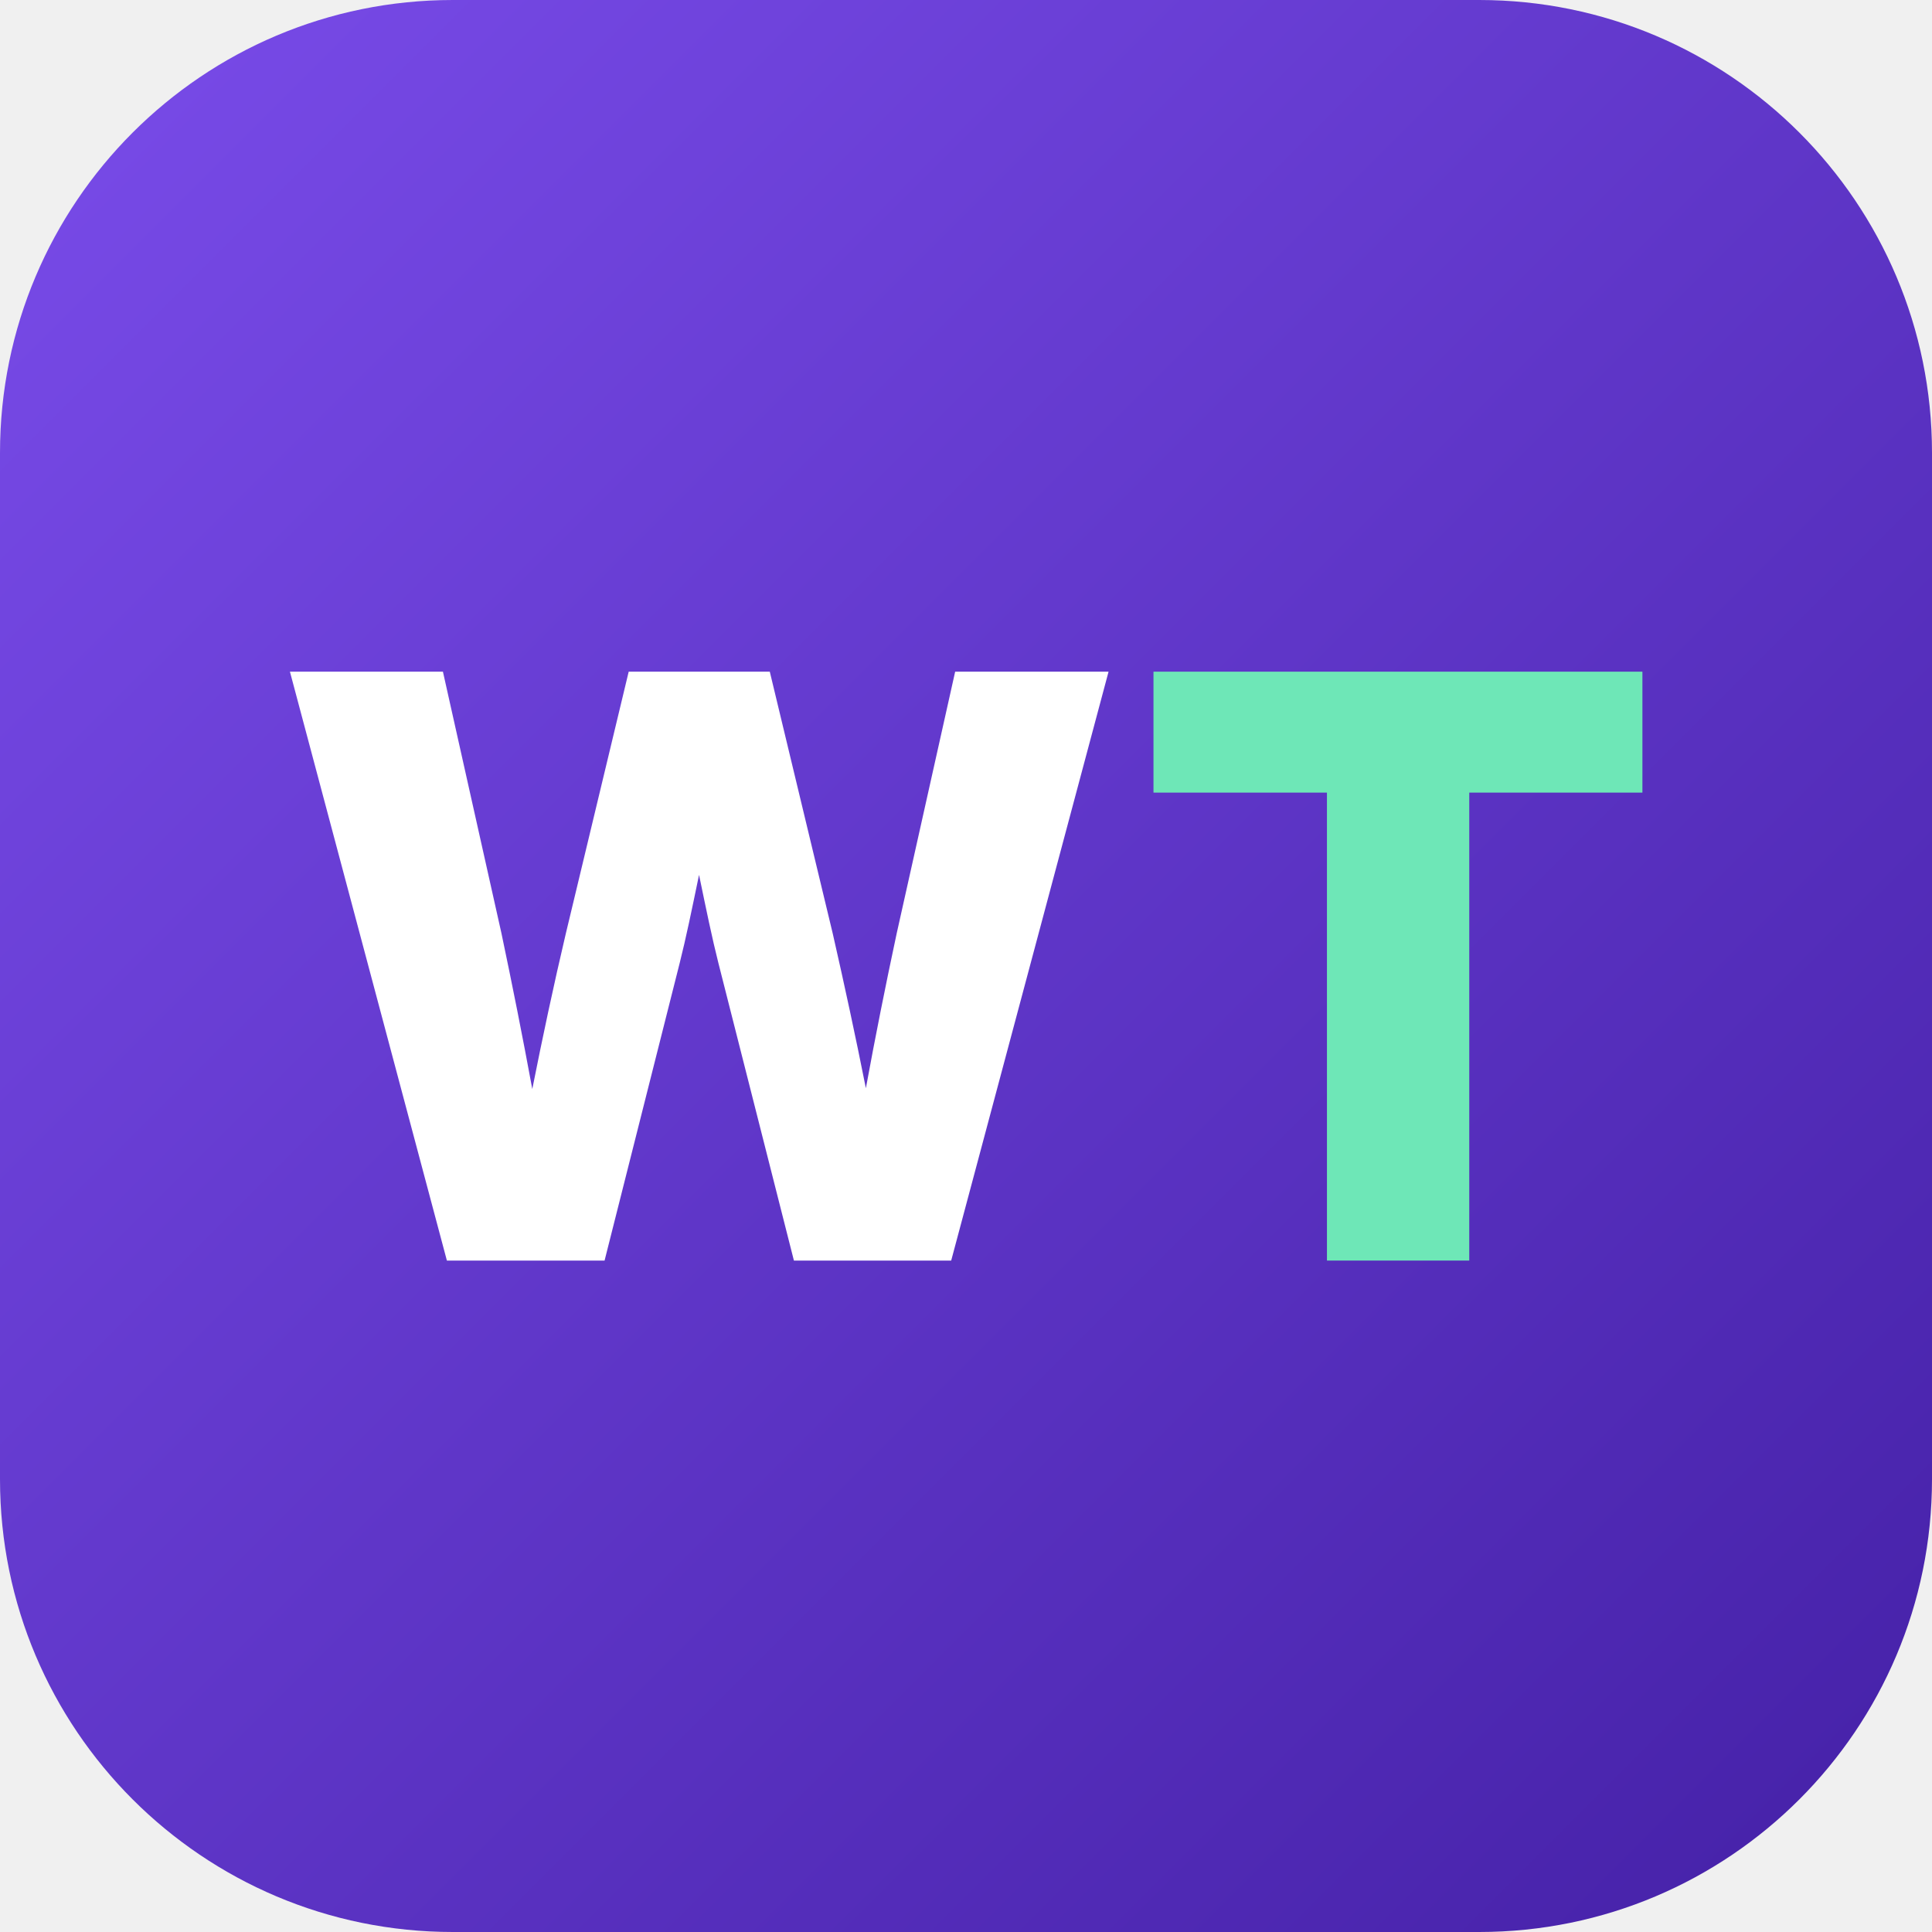
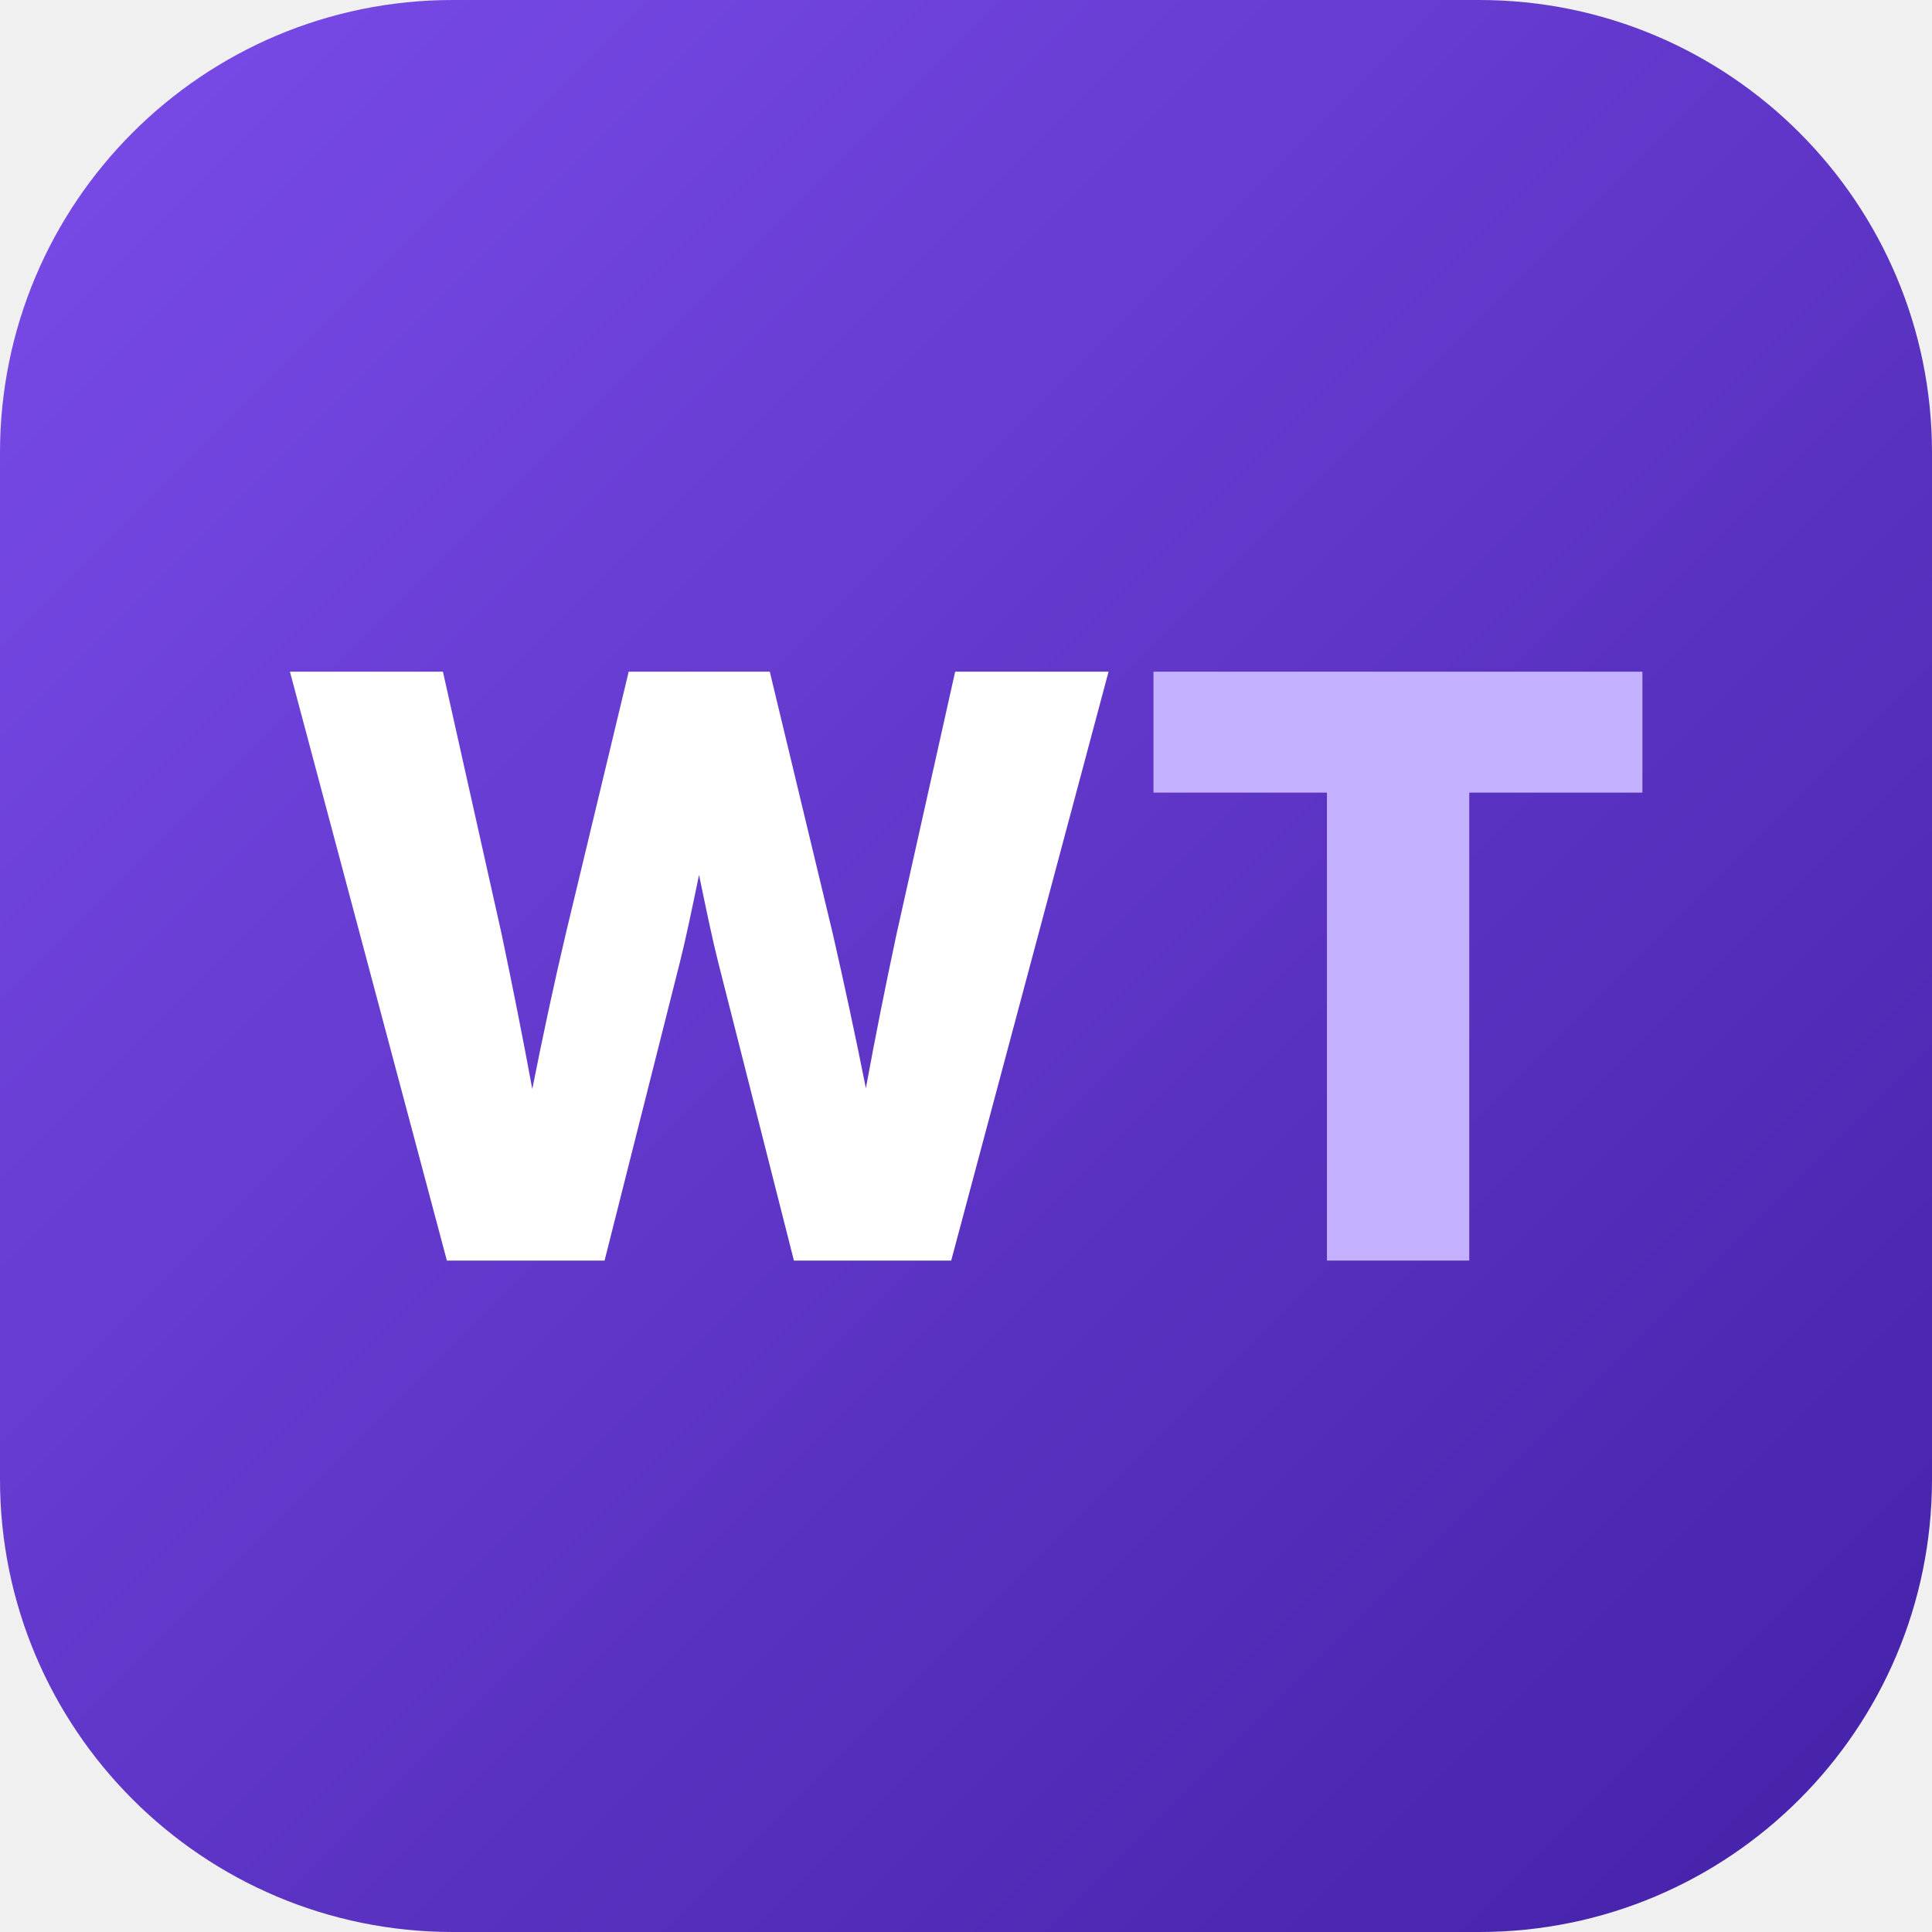
<svg xmlns="http://www.w3.org/2000/svg" viewBox="0 0 64 64">
  <defs>
    <linearGradient id="tile" x1="0" y1="0" x2="1" y2="1">
      <stop offset="0" stop-color="#7a4cea" />
      <stop offset="1" stop-color="#4420a6" />
    </linearGradient>
  </defs>
  <rect width="64" height="64" rx="15" fill="url(#tile)" />
  <g transform="translate(9.54 22.25) scale(0.26815)">
    <path d="M19.63 72.75L39.11 72.75L48.39 35.99C49.17 32.91 49.90 29.35 50.78 25.10C51.66 29.35 52.39 32.91 53.17 35.99L62.50 72.75L81.93 72.75L101.37 0L82.42 0L75.20 32.32C73.83 38.72 72.56 45.07 71.39 51.46C70.12 45.07 68.75 38.72 67.29 32.32L59.52 0L42.09 0L34.33 32.32C32.81 38.77 31.45 45.17 30.18 51.56C29.00 45.17 27.73 38.77 26.37 32.32L19.14 0L0.24 0Z" fill="#fff" />
-     <path d="M106.92 14.94L128.35 14.94L128.35 72.75L145.93 72.75L145.93 14.94L167.32 14.94L167.32 0L106.92 0Z" fill="#6ee7b7" />
+     <path d="M106.92 14.94L128.35 14.94L128.35 72.75L145.93 72.75L145.93 14.94L167.32 14.94L167.32 0L106.92 0Z" fill="#c4b1ff" />
  </g>
</svg>
